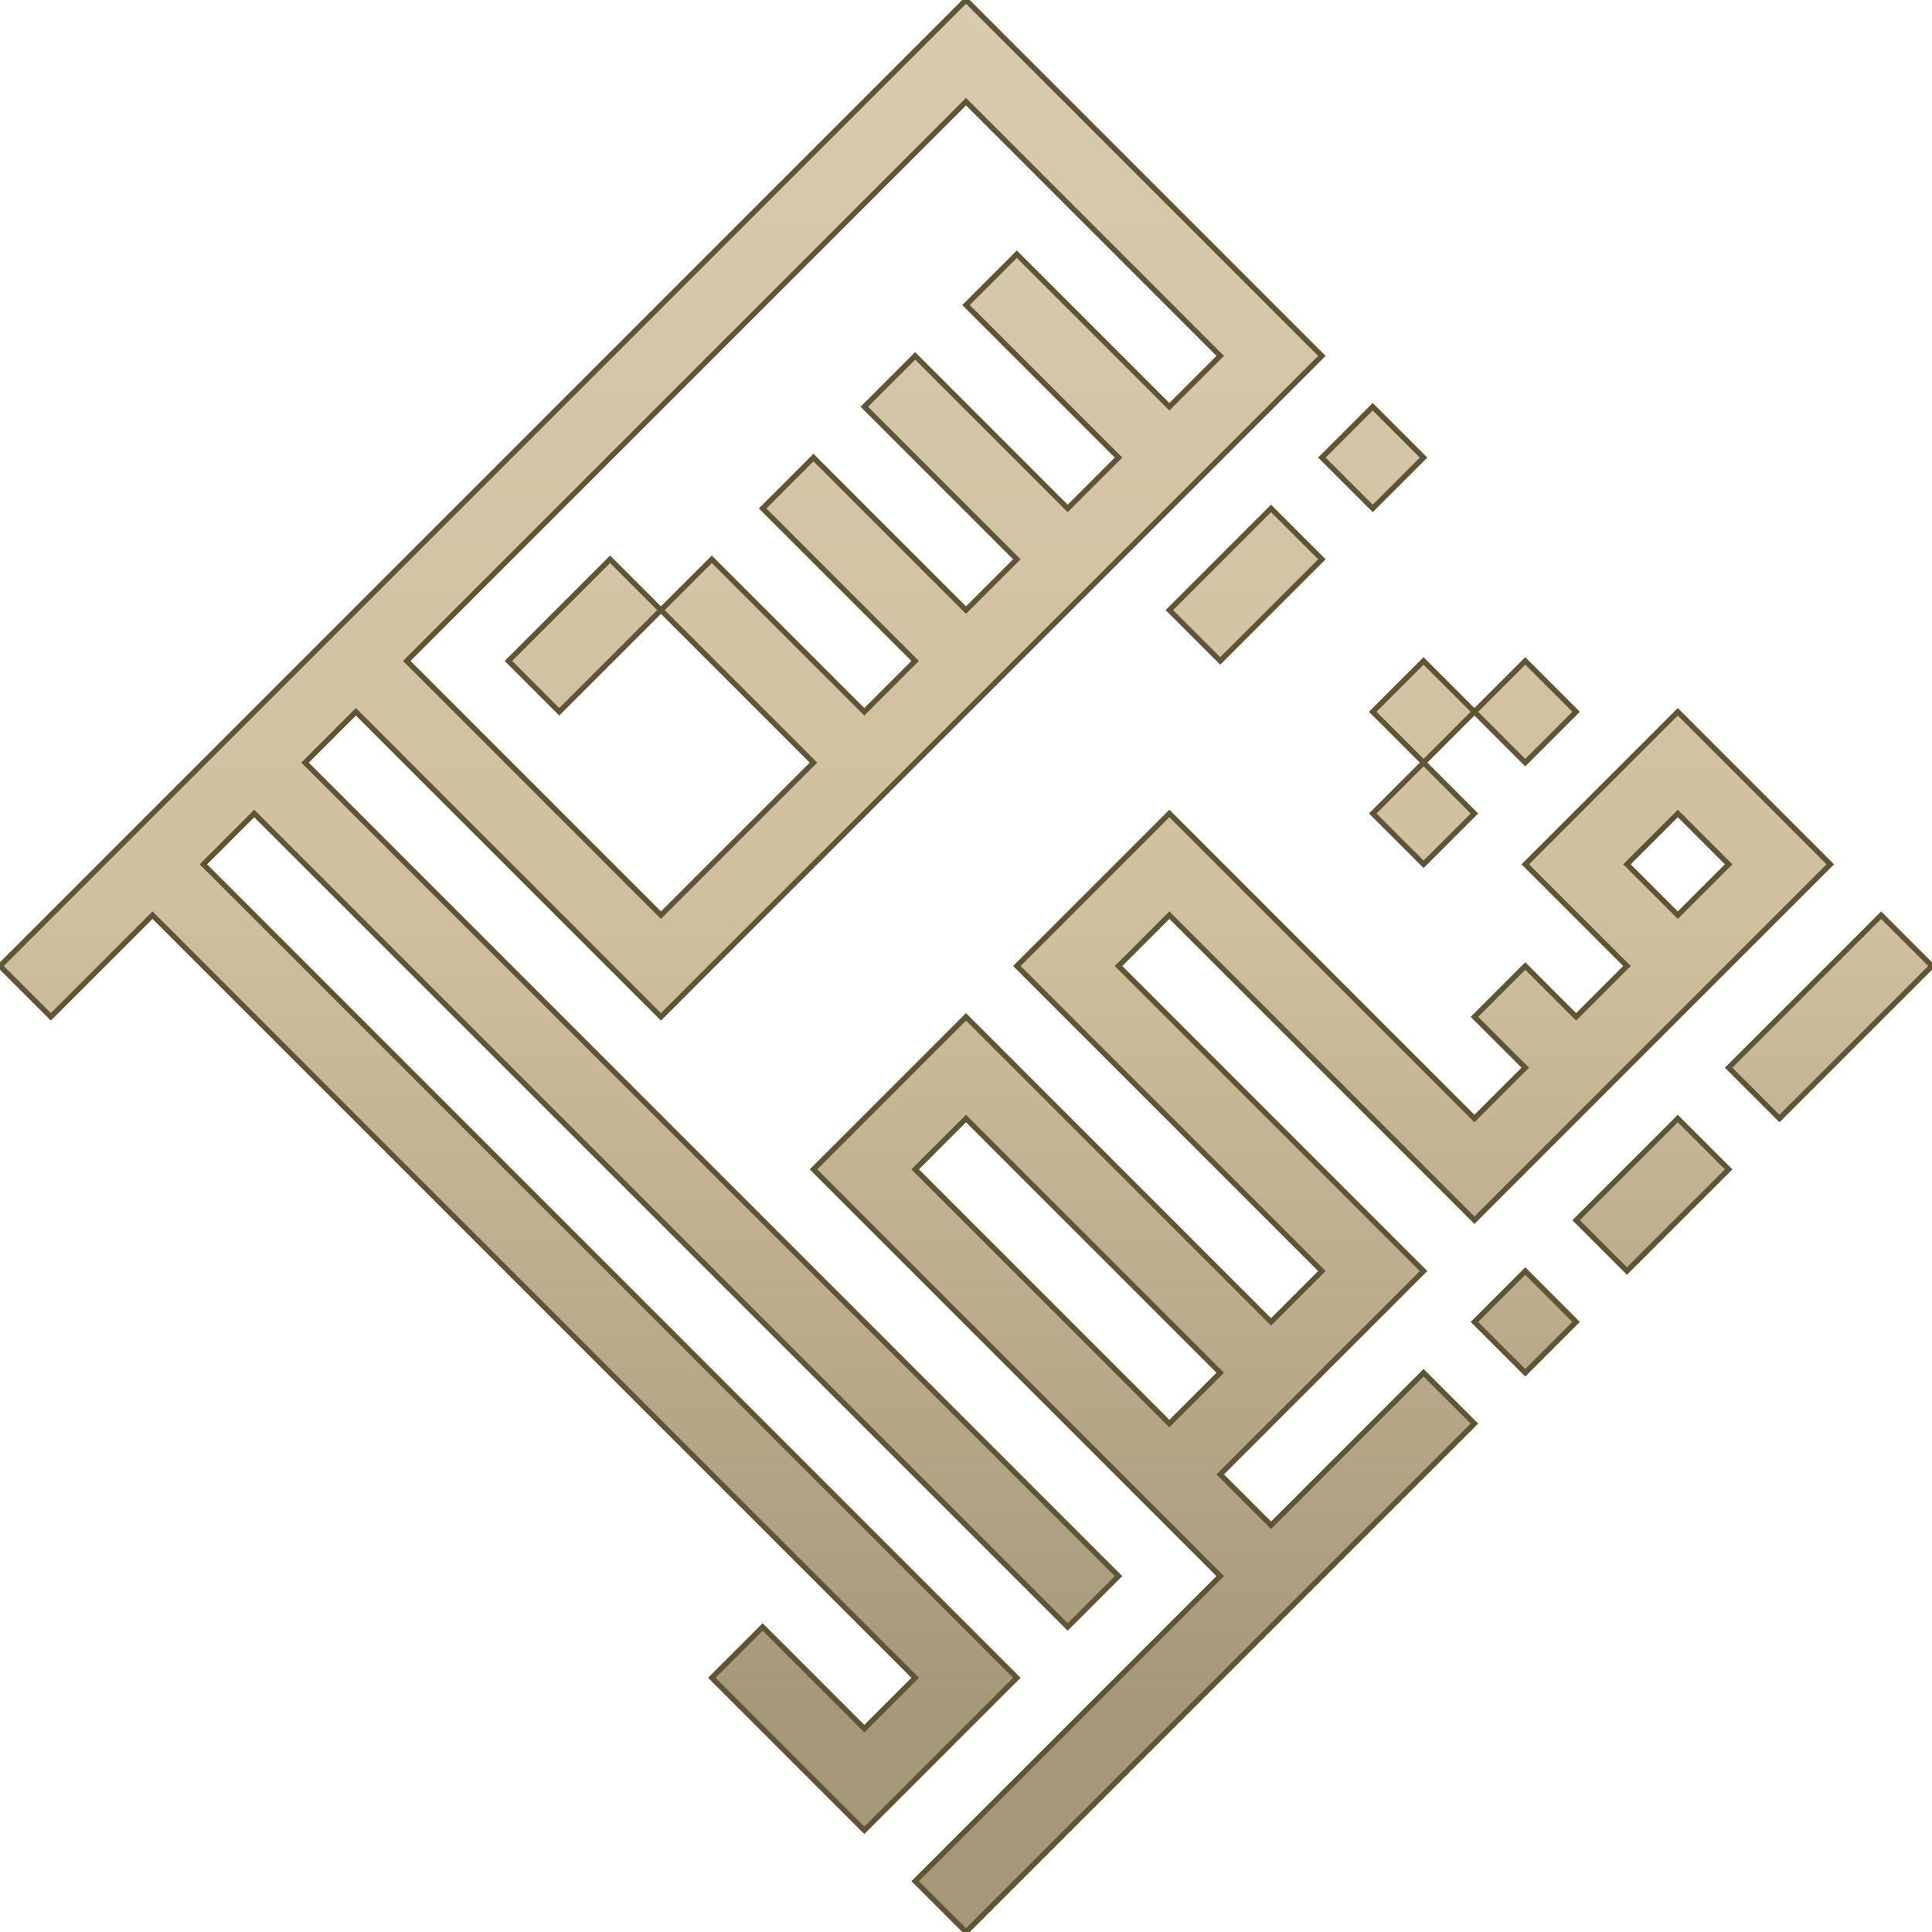
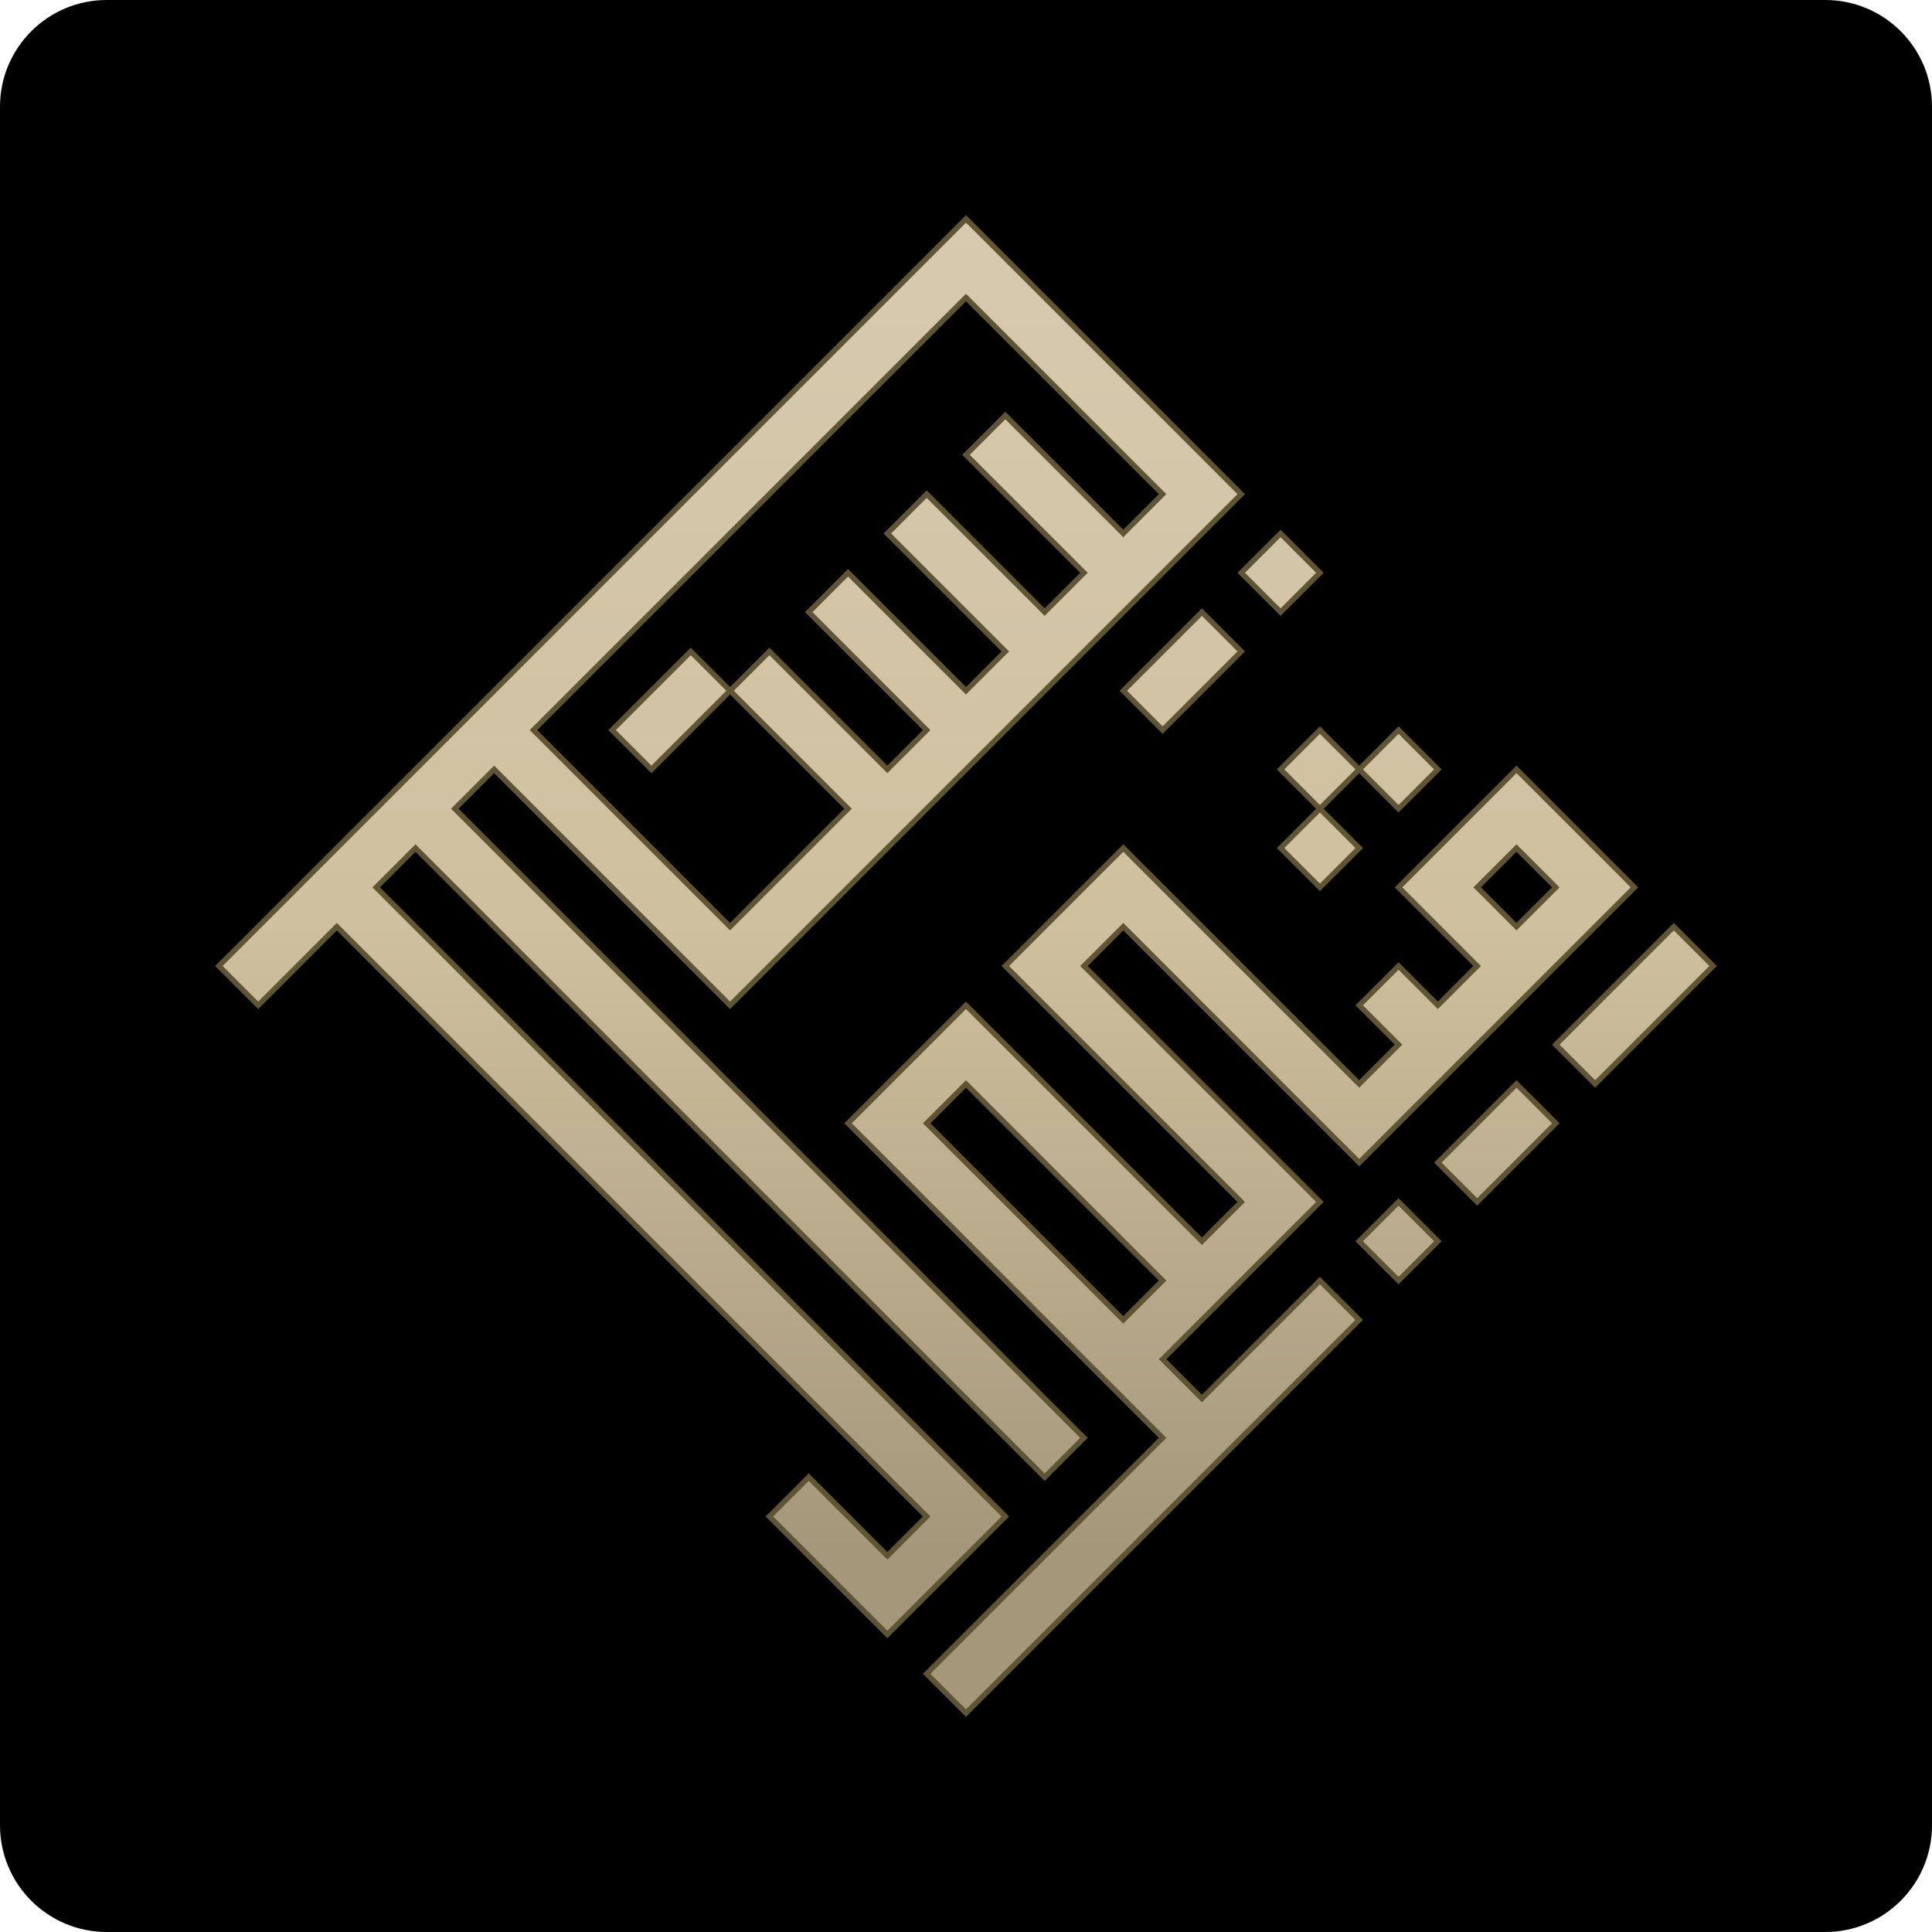
<svg xmlns="http://www.w3.org/2000/svg" viewBox="74.981 40 362.038 362.038" width="362.038px" height="362.038px">
  <defs>
-     <linearGradient id="gradient-0-1" href="#gradient-0" gradientUnits="userSpaceOnUse" x1="256" y1="40" x2="256" y2="402.038" />
+     <linearGradient id="gradient-0-1" href="#gradient-0" gradientUnits="userSpaceOnUse" x1="256" y1="40" x2="256" y2="402.038" gradientTransform="matrix(0.7734, 0, 0, 0.7734, 58.00904, 50.08367)" />
    <linearGradient id="gradient-0">
      <stop offset="0" style="stop-color: rgb(215, 202, 175);" />
      <stop offset="0.47" style="stop-color: rgb(207, 192, 159);" />
      <stop offset="0.891" style="stop-color: rgb(165, 151, 122);" />
    </linearGradient>
  </defs>
-   <path d="M 74.981 221.019 L 84.507 230.546 L 103.563 211.491 L 246.473 354.401 L 236.945 363.93 L 217.89 344.874 L 208.363 354.401 L 236.945 382.983 L 265.527 354.401 L 113.089 201.964 L 122.616 192.437 L 275.054 344.874 L 284.582 335.346 L 132.145 182.909 L 141.671 173.382 L 198.836 230.547 L 322.691 106.691 L 256 40 L 74.981 221.019 Z M 198.836 211.491 L 151.199 163.854 L 256 59.053 L 303.637 106.69 L 294.109 116.219 L 265.527 87.637 L 256 97.164 L 284.582 125.746 L 275.055 135.272 L 246.473 106.69 L 236.945 116.219 L 265.527 144.801 L 256 154.328 L 227.418 125.746 L 217.89 135.273 L 246.472 163.855 L 236.945 173.383 L 208.363 144.801 L 198.836 154.328 L 227.418 182.909 L 198.836 211.491 Z M 246.473 392.512 L 256 402.038 L 351.273 306.765 L 341.747 297.238 L 313.165 325.82 L 303.636 316.292 L 341.745 278.183 L 284.581 221.019 L 294.109 211.491 L 351.273 268.655 L 417.964 201.964 L 389.382 173.382 L 360.8 201.964 L 379.855 221.019 L 370.329 230.546 L 360.802 221.019 L 351.273 230.547 L 360.8 240.074 L 351.273 249.601 L 294.11 192.437 L 265.528 221.019 L 322.691 278.183 L 313.164 287.711 L 256 230.547 L 227.418 259.129 L 303.637 335.348 L 246.473 392.512 Z M 303.636 297.238 L 294.11 306.765 L 246.472 259.128 L 255.999 249.601 L 303.636 297.238 Z M 389.382 211.492 L 379.855 201.965 L 389.384 192.437 L 398.911 201.964 L 389.382 211.492 Z M 198.836 154.328 L 189.309 144.801 L 170.254 163.856 L 179.781 173.383 L 198.836 154.328 Z M 360.801 278.184 L 351.273 287.711 L 360.8 297.238 L 370.328 287.711 L 360.801 278.184 Z M 398.911 259.128 L 389.384 249.601 L 370.329 268.656 L 379.855 278.183 L 398.911 259.128 Z M 341.746 125.746 L 332.218 116.218 L 322.691 125.745 L 332.219 135.272 L 341.746 125.746 Z M 322.691 144.801 L 313.163 135.273 L 294.11 154.327 L 303.637 163.854 L 322.691 144.801 Z M 351.273 173.383 L 341.745 163.855 L 332.218 173.382 L 341.746 182.909 L 351.273 173.383 Z M 351.273 173.383 L 360.8 182.91 L 370.329 173.382 L 360.801 163.854 L 351.273 173.383 Z M 351.273 192.437 L 341.746 182.909 L 332.219 192.436 L 341.747 201.964 L 351.273 192.437 Z M 437.019 221.019 L 427.493 211.492 L 398.911 240.074 L 408.437 249.601 L 437.019 221.019 Z" fill-rule="evenodd" style="stroke-width: 1; fill: url(&quot;#gradient-0-1&quot;); stroke: rgb(95, 85, 52); transform-origin: 256px 221.019px;" />
+   <rect x="74.981" y="40" width="362.038" height="362.038" style="" rx="20" ry="20" />
+   <path d="M 116 221.019 L 123.367 228.387 L 138.105 213.65 L 248.632 324.176 L 241.263 331.546 L 226.526 316.808 L 219.158 324.176 L 241.263 346.282 L 263.368 324.176 L 145.472 206.282 L 152.841 198.913 L 270.737 316.808 L 278.105 309.44 L 160.21 191.545 L 167.578 184.176 L 211.789 228.388 L 307.579 132.597 L 256 81.018 L 116 221.019 Z M 211.789 213.65 L 174.947 176.807 L 256 95.754 L 292.843 132.596 L 285.473 139.967 L 263.368 117.861 L 256 125.23 L 278.105 147.335 L 270.737 154.702 L 248.632 132.596 L 241.263 139.967 L 263.368 162.072 L 256 169.44 L 233.894 147.335 L 226.526 154.703 L 248.631 176.808 L 241.263 184.177 L 219.158 162.072 L 211.789 169.44 L 233.894 191.545 L 211.789 213.65 Z M 248.632 353.652 L 256 361.019 L 329.684 287.335 L 322.316 279.967 L 300.211 302.072 L 292.842 294.703 L 322.315 265.23 L 278.104 221.019 L 285.473 213.65 L 329.684 257.861 L 381.263 206.282 L 359.158 184.176 L 337.052 206.282 L 351.789 221.019 L 344.421 228.387 L 337.054 221.019 L 329.684 228.388 L 337.052 235.756 L 329.684 243.125 L 285.474 198.913 L 263.369 221.019 L 307.579 265.23 L 300.21 272.598 L 256 228.388 L 233.894 250.493 L 292.843 309.441 L 248.632 353.652 Z M 292.842 279.967 L 285.474 287.335 L 248.631 250.492 L 255.999 243.125 L 292.842 279.967 Z M 359.158 213.651 L 351.789 206.282 L 359.159 198.913 L 366.527 206.282 L 359.158 213.651 Z M 211.789 169.44 L 204.421 162.072 L 189.684 176.809 L 197.052 184.177 L 211.789 169.44 Z M 337.053 265.231 L 329.684 272.598 L 337.052 279.967 L 344.421 272.598 L 337.053 265.231 Z M 366.527 250.492 L 359.159 243.125 L 344.421 257.861 L 351.789 265.23 L 366.527 250.492 Z M 322.315 147.335 L 314.947 139.966 L 307.579 147.334 L 314.948 154.702 L 322.315 147.335 Z M 307.579 162.072 L 300.209 154.703 L 285.474 169.439 L 292.843 176.807 L 307.579 162.072 Z M 329.684 184.177 L 322.315 176.808 L 314.947 184.176 L 322.315 191.545 L 329.684 184.177 Z M 329.684 184.177 L 337.052 191.546 L 344.421 184.176 L 337.053 176.807 L 329.684 184.177 Z M 329.684 198.913 L 322.315 191.545 L 314.948 198.913 L 322.316 206.282 L 329.684 198.913 Z M 396 221.019 L 388.633 213.651 L 366.527 235.756 L 373.894 243.125 L 396 221.019 Z" fill-rule="evenodd" style="stroke-width: 1; fill: url(&quot;#gradient-0-1&quot;); stroke: rgb(95, 85, 52); transform-origin: 256px 221.019px;" />
</svg>
